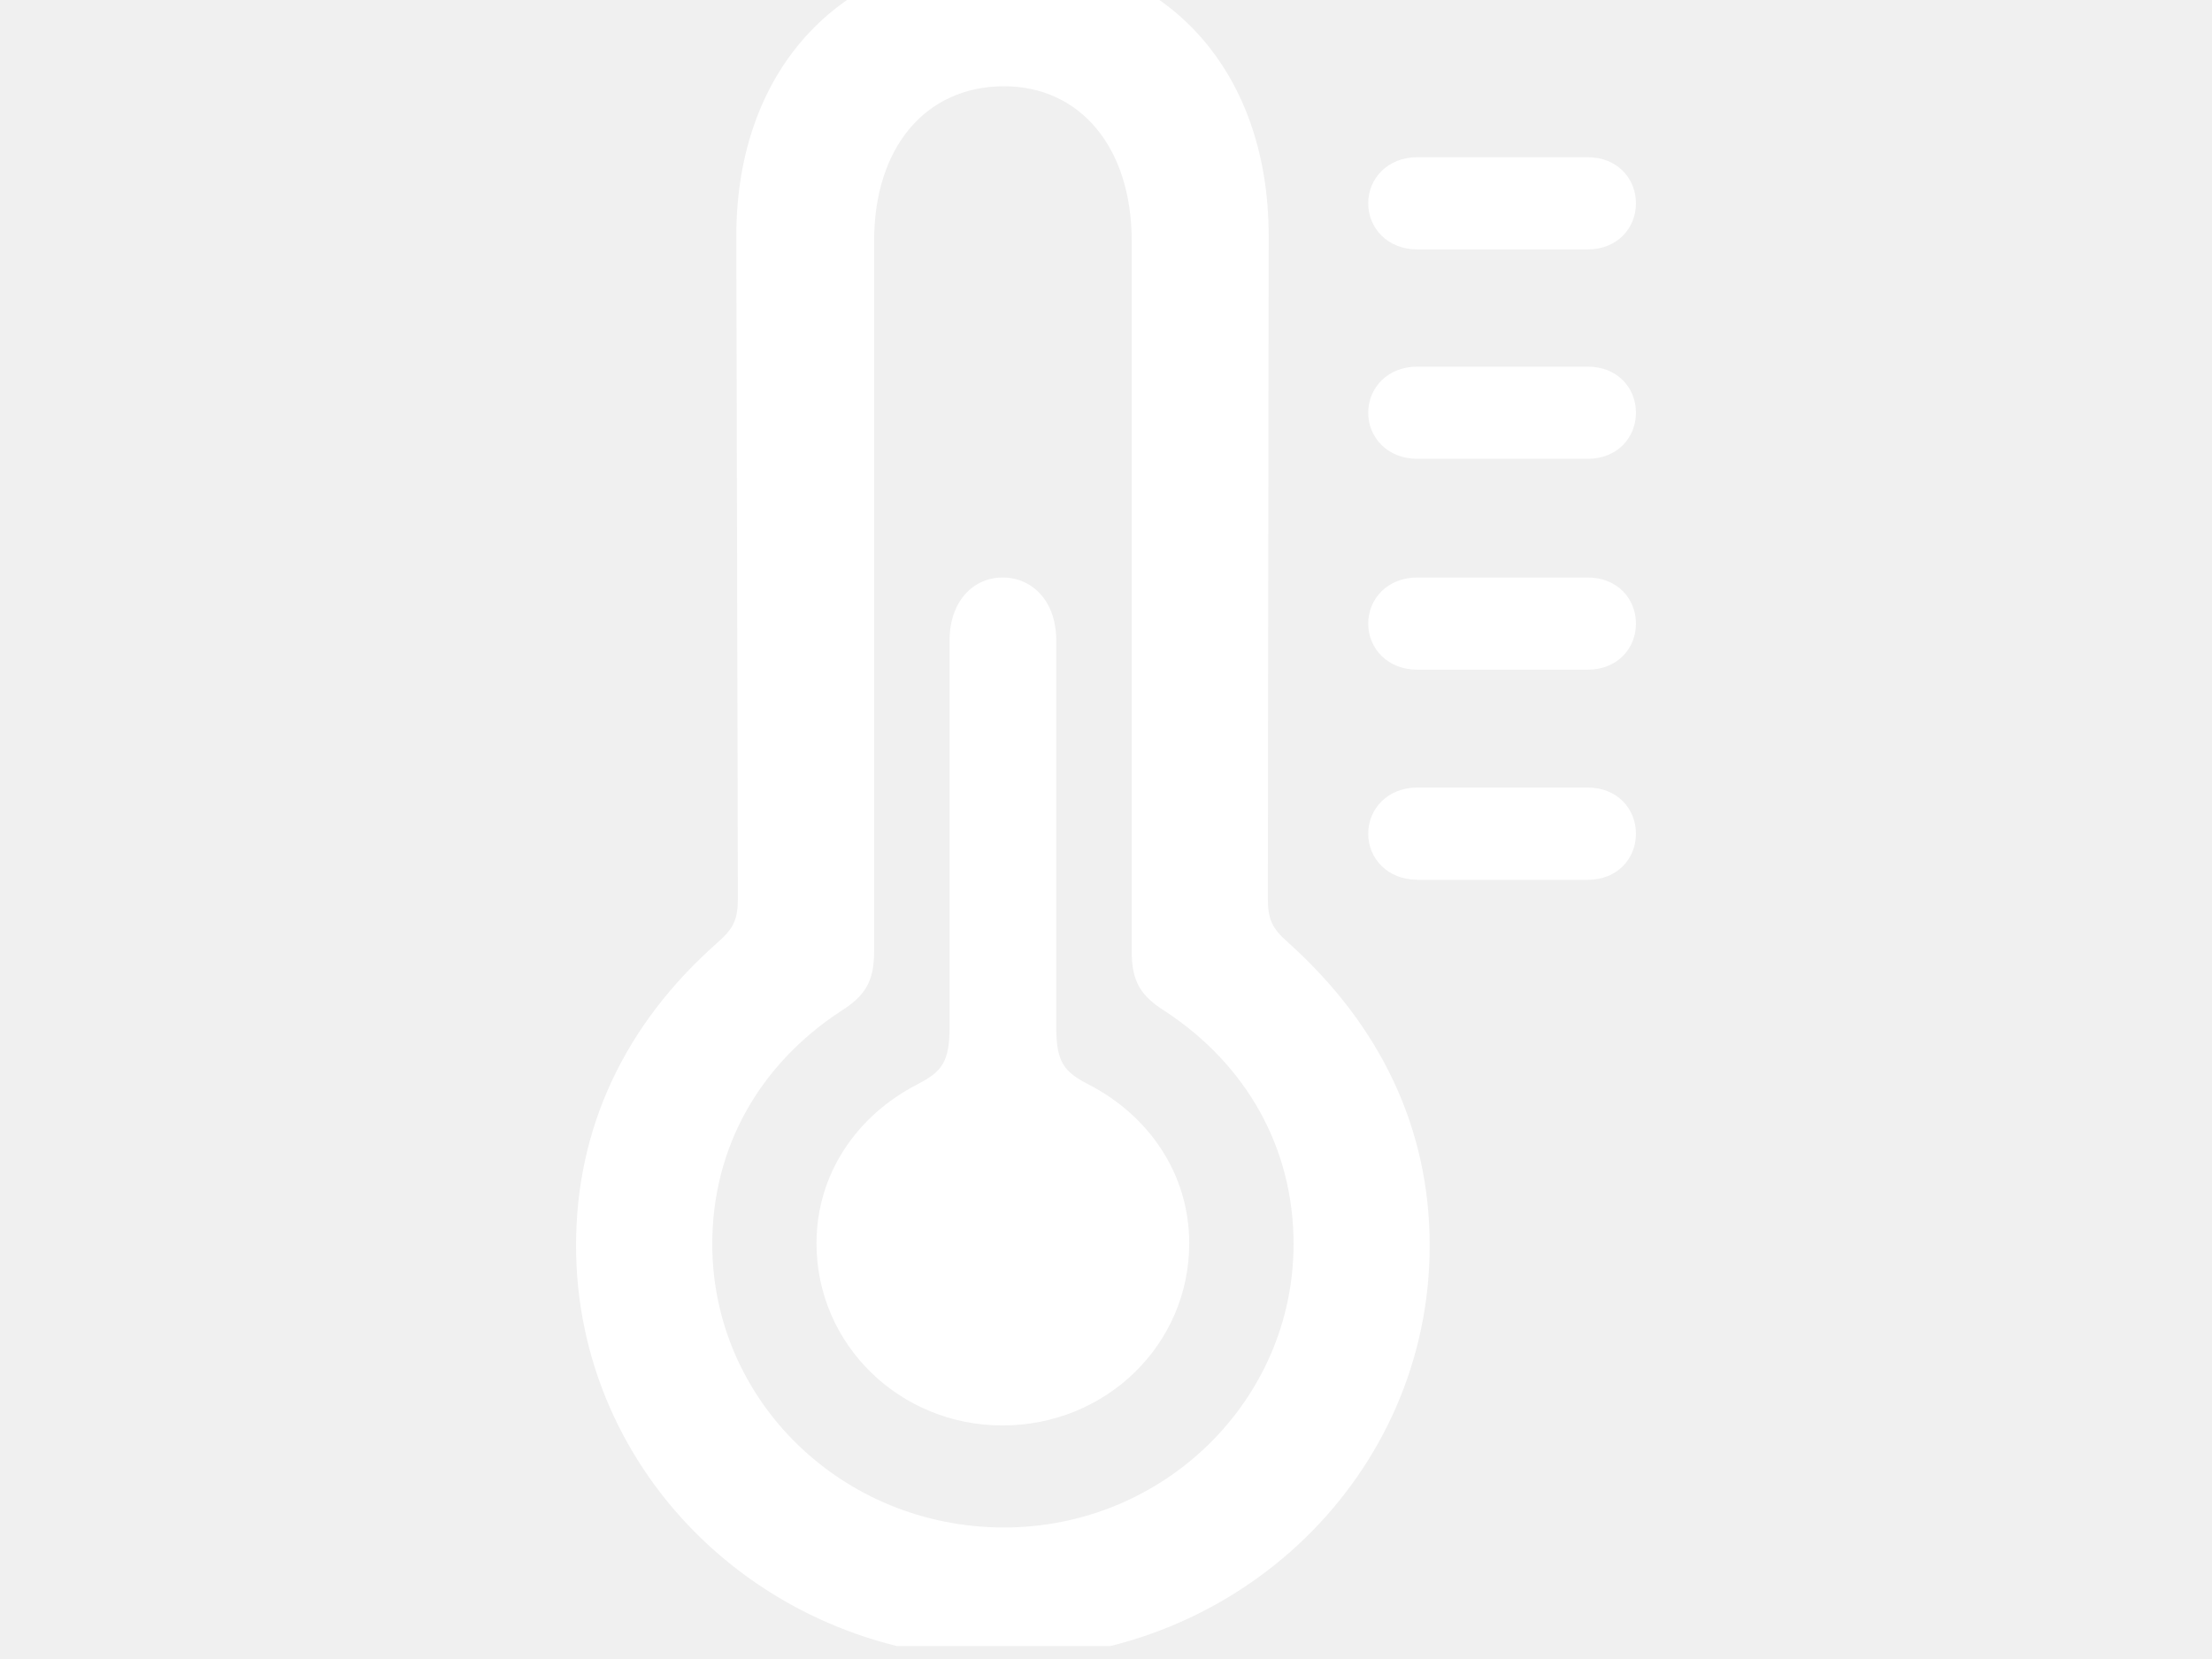
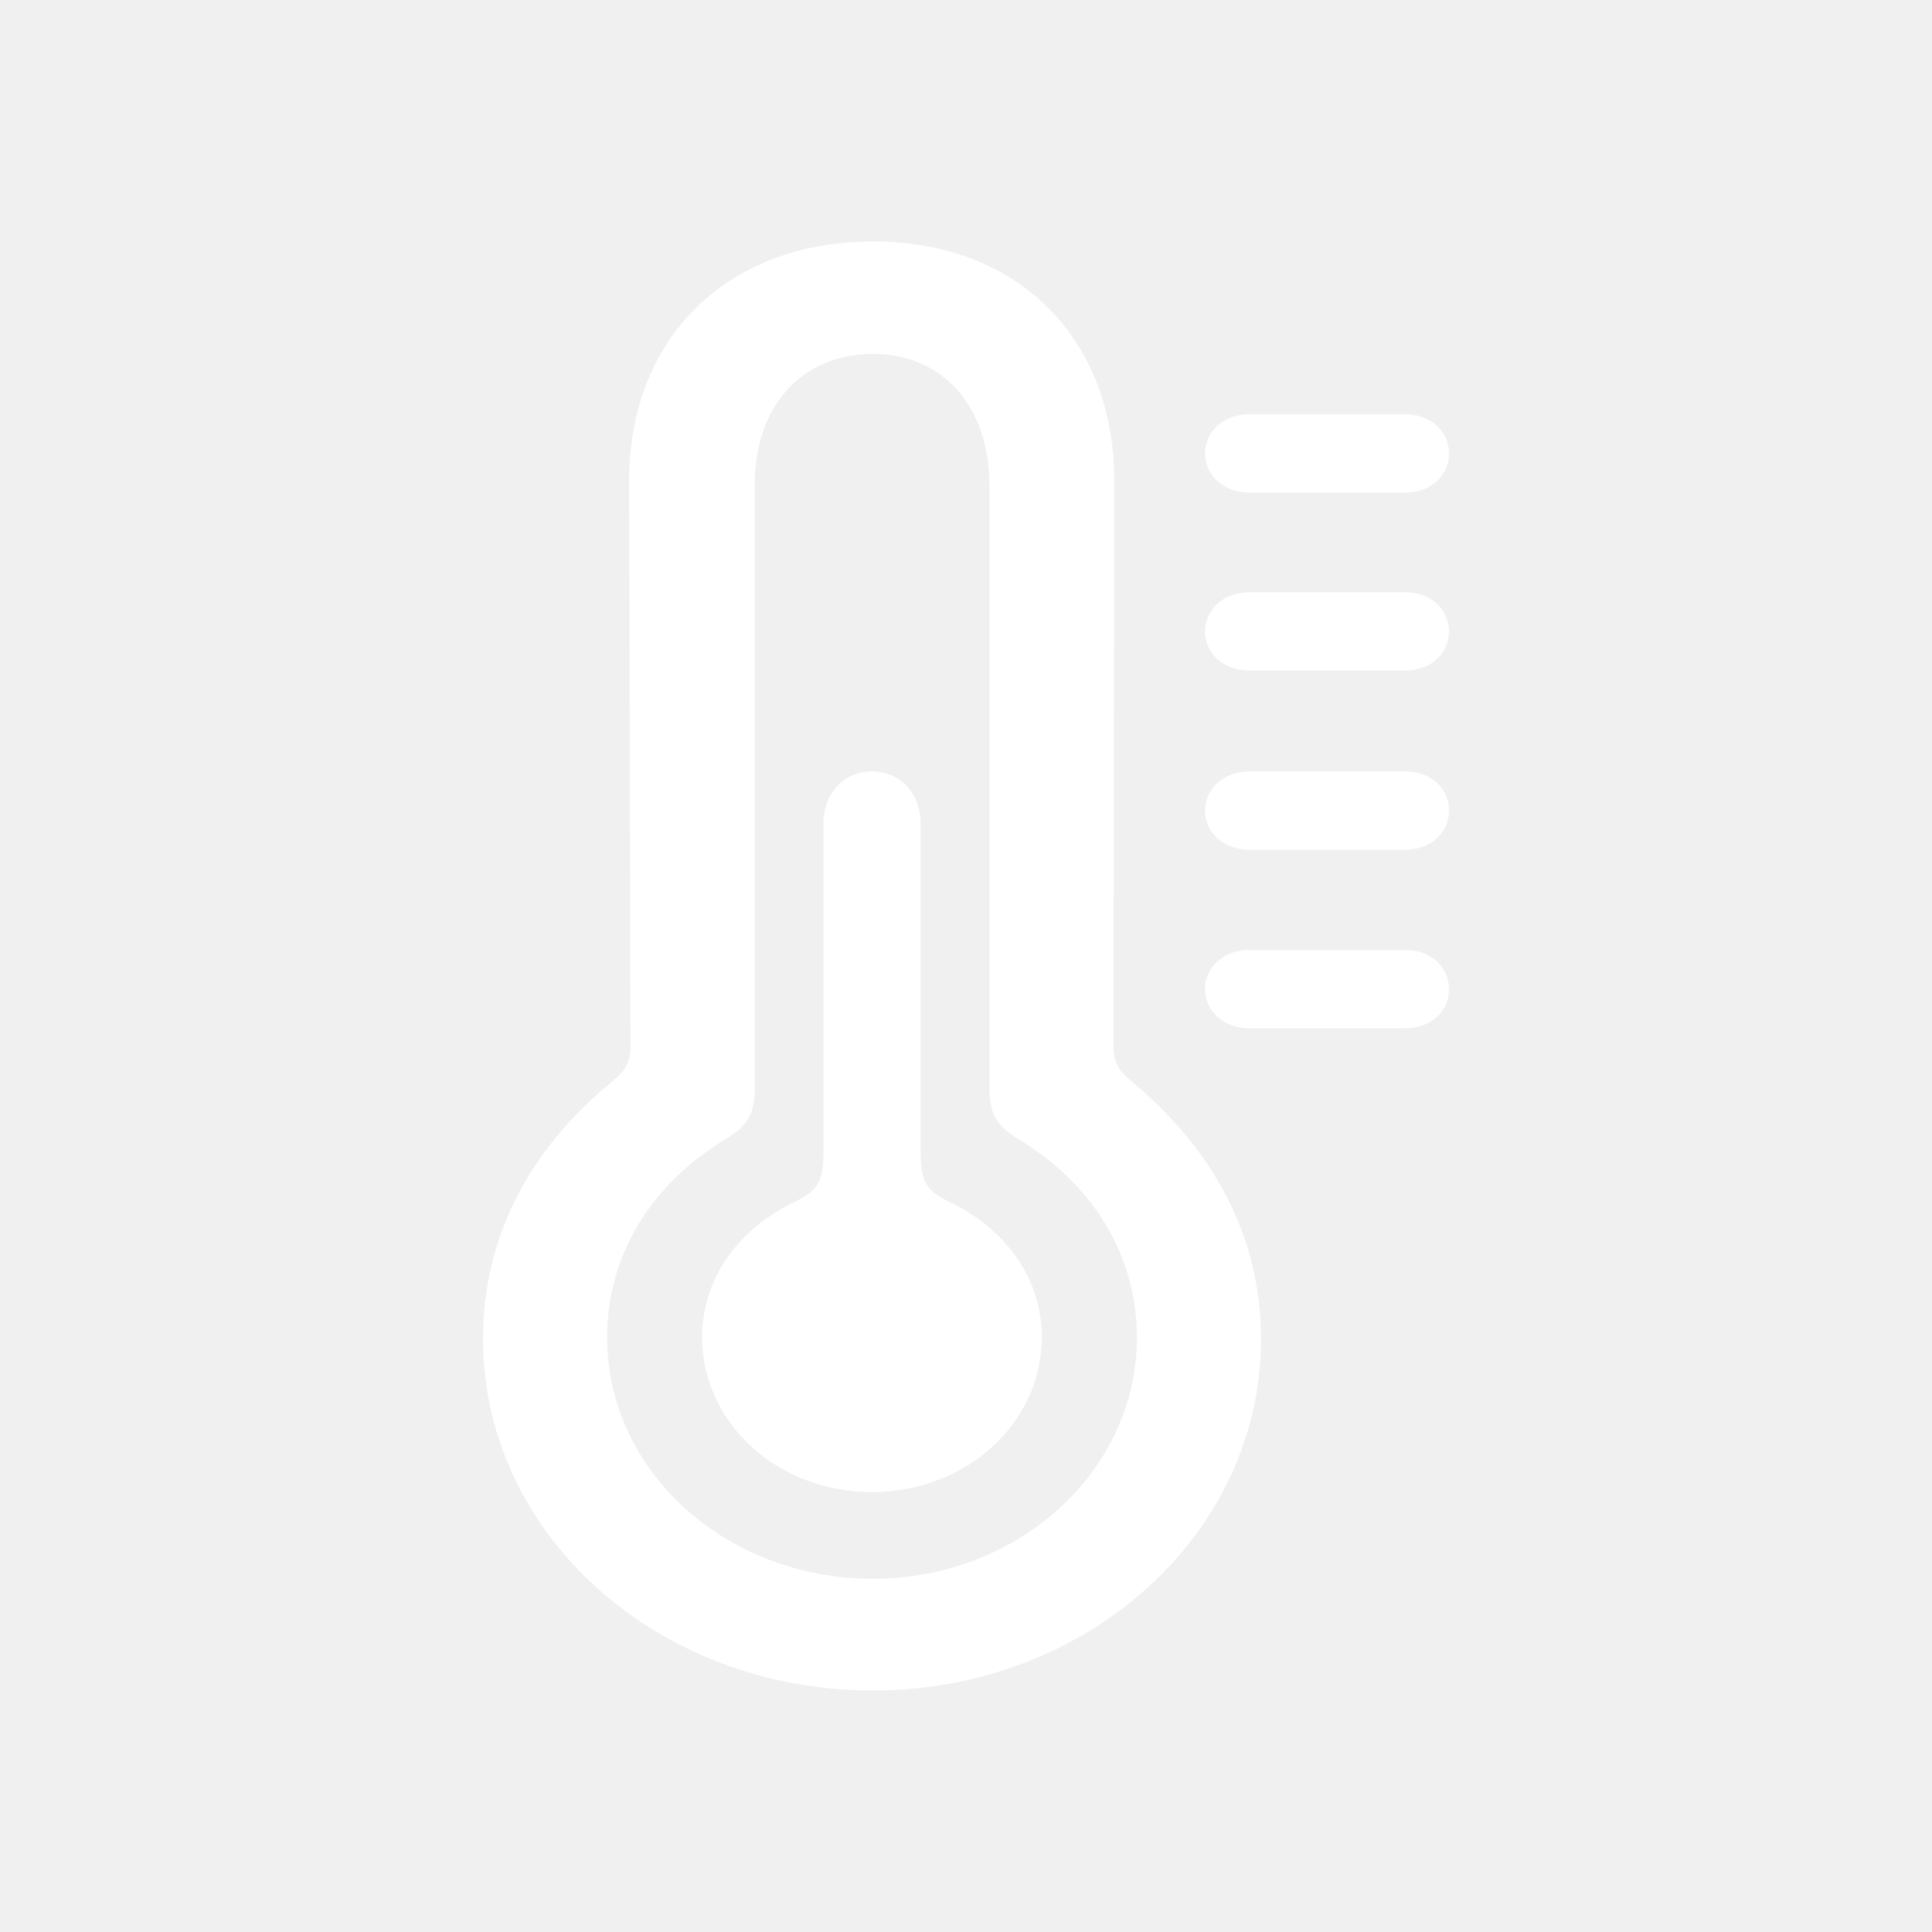
- <svg xmlns="http://www.w3.org/2000/svg" width="24" height="18" fill="none">
-   <g clip-path="url(#a)">
-     <path d="M10.894 18c2.55 0 4.618-2 4.618-4.486 0-1.27-.532-2.386-1.536-3.288-.178-.156-.22-.254-.22-.484l.009-7.183C13.765.722 12.608-.5 10.894-.5 9.163-.5 7.989.722 7.989 2.559l.017 7.183c0 .23-.042.328-.22.484-1.013.894-1.536 2.017-1.536 3.288C6.25 16 8.319 18 10.894 18zm0-1.427c-1.756 0-3.166-1.378-3.166-3.075 0-1.041.506-1.943 1.393-2.526.262-.164.363-.32.363-.647V2.616c0-1.025.566-1.68 1.41-1.68.819 0 1.385.655 1.385 1.68v7.709c0 .328.101.483.363.647.886.583 1.393 1.485 1.393 2.526 0 1.697-1.41 3.075-3.141 3.075zm4.483-13.867h1.85c.32 0 .523-.23.523-.5s-.203-.5-.523-.5h-1.85c-.32 0-.532.23-.532.5s.211.5.532.5zm0 2.272h1.85c.32 0 .523-.23.523-.5 0-.271-.203-.5-.523-.5h-1.85c-.32 0-.532.229-.532.5 0 .27.211.5.532.5zm0 2.288h1.85c.32 0 .523-.23.523-.5 0-.271-.203-.5-.523-.5h-1.85c-.32 0-.532.229-.532.5 0 .27.211.5.532.5zm-4.5 8.2c1.123 0 2.026-.877 2.026-1.976 0-.755-.439-1.386-1.089-1.722-.27-.14-.354-.238-.354-.632v-4.19c0-.418-.254-.68-.583-.68-.32 0-.574.262-.574.68v4.19c0 .394-.085.492-.355.632-.65.336-1.089.967-1.089 1.722 0 1.099.903 1.976 2.018 1.976zm4.5-5.92h1.85c.32 0 .523-.23.523-.5 0-.271-.203-.501-.523-.501h-1.85c-.32 0-.532.23-.532.5s.211.5.532.5z" fill="#fff" />
-   </g>
-   <defs>
-     <clipPath id="a">
-       <path fill="#fff" d="M0 0h24v17.86H0z" />
-     </clipPath>
-   </defs>
+ <svg xmlns="http://www.w3.org/2000/svg" width="24" height="24" viewBox="0 0 24 24" fill="none">
+   <path d="M10.846 21C13.507 21 15.665 19.054 15.665 16.635C15.665 15.4 15.11 14.314 14.062 13.436C13.876 13.284 13.832 13.189 13.832 12.965L13.842 5.976C13.842 4.189 12.634 3 10.846 3C9.04 3 7.815 4.189 7.815 5.976L7.832 12.965C7.832 13.189 7.789 13.284 7.603 13.436C6.546 14.306 6 15.399 6 16.635C6 19.054 8.159 21 10.846 21ZM10.846 19.612C9.014 19.612 7.542 18.271 7.542 16.62C7.542 15.607 8.07 14.729 8.996 14.162C9.269 14.002 9.375 13.851 9.375 13.532V6.032C9.375 5.034 9.965 4.397 10.846 4.397C11.7 4.397 12.291 5.034 12.291 6.032V13.532C12.291 13.852 12.396 14.002 12.67 14.162C13.594 14.729 14.123 15.607 14.123 16.62C14.123 18.271 12.652 19.612 10.846 19.612ZM15.524 6.119H17.454C17.788 6.119 18 5.896 18 5.633C18 5.37 17.788 5.146 17.454 5.146H15.524C15.19 5.146 14.969 5.37 14.969 5.633C14.969 5.896 15.189 6.119 15.524 6.119ZM15.524 8.33H17.454C17.788 8.33 18 8.106 18 7.843C18 7.58 17.788 7.357 17.454 7.357H15.524C15.19 7.357 14.969 7.58 14.969 7.843C14.969 8.106 15.189 8.33 15.524 8.33ZM15.524 10.556H17.454C17.788 10.556 18 10.332 18 10.07C18 9.806 17.788 9.583 17.454 9.583H15.524C15.19 9.583 14.969 9.806 14.969 10.07C14.969 10.332 15.189 10.556 15.524 10.556ZM10.828 18.535C12 18.535 12.942 17.681 12.942 16.612C12.942 15.877 12.484 15.263 11.806 14.936C11.524 14.8 11.437 14.705 11.437 14.322V10.245C11.437 9.838 11.171 9.583 10.828 9.583C10.494 9.583 10.229 9.838 10.229 10.245V14.322C10.229 14.705 10.14 14.8 9.859 14.936C9.181 15.263 8.722 15.877 8.722 16.612C8.722 17.681 9.665 18.535 10.828 18.535ZM15.524 12.774H17.454C17.788 12.774 18 12.551 18 12.288C18 12.024 17.788 11.8 17.454 11.8H15.524C15.19 11.8 14.969 12.024 14.969 12.287C14.969 12.55 15.189 12.774 15.524 12.774Z" fill="white" />
</svg>
